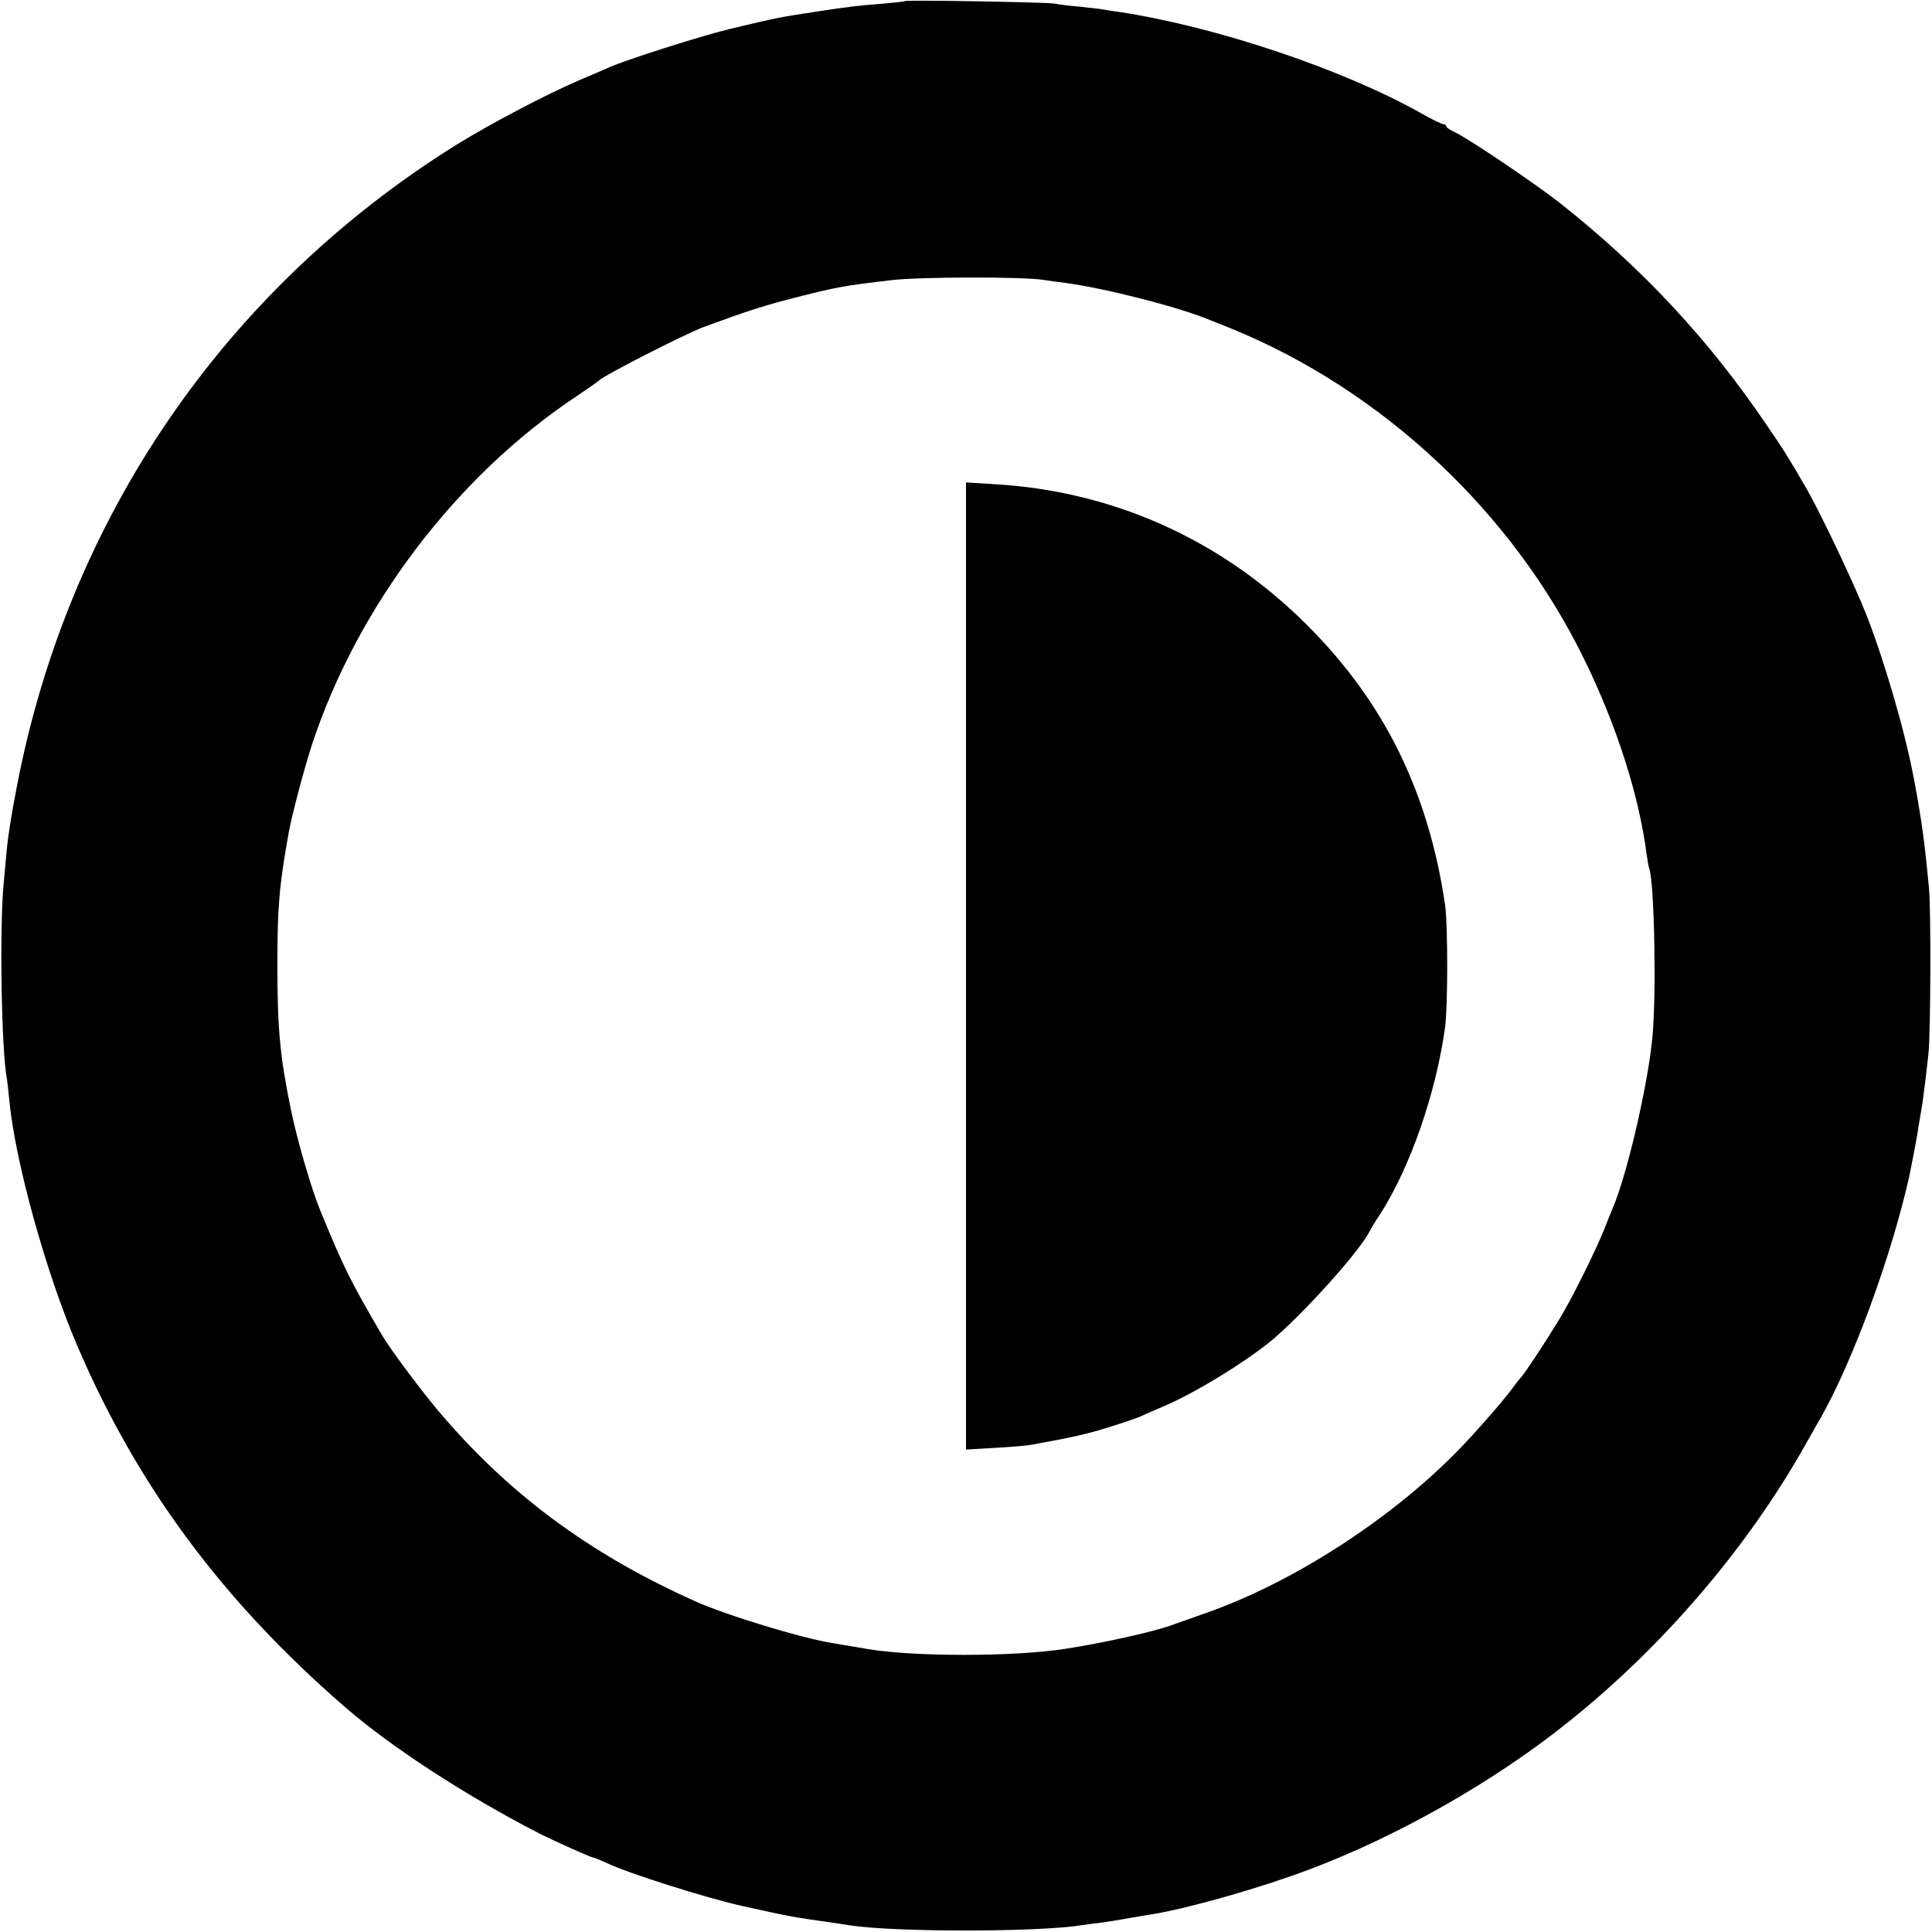
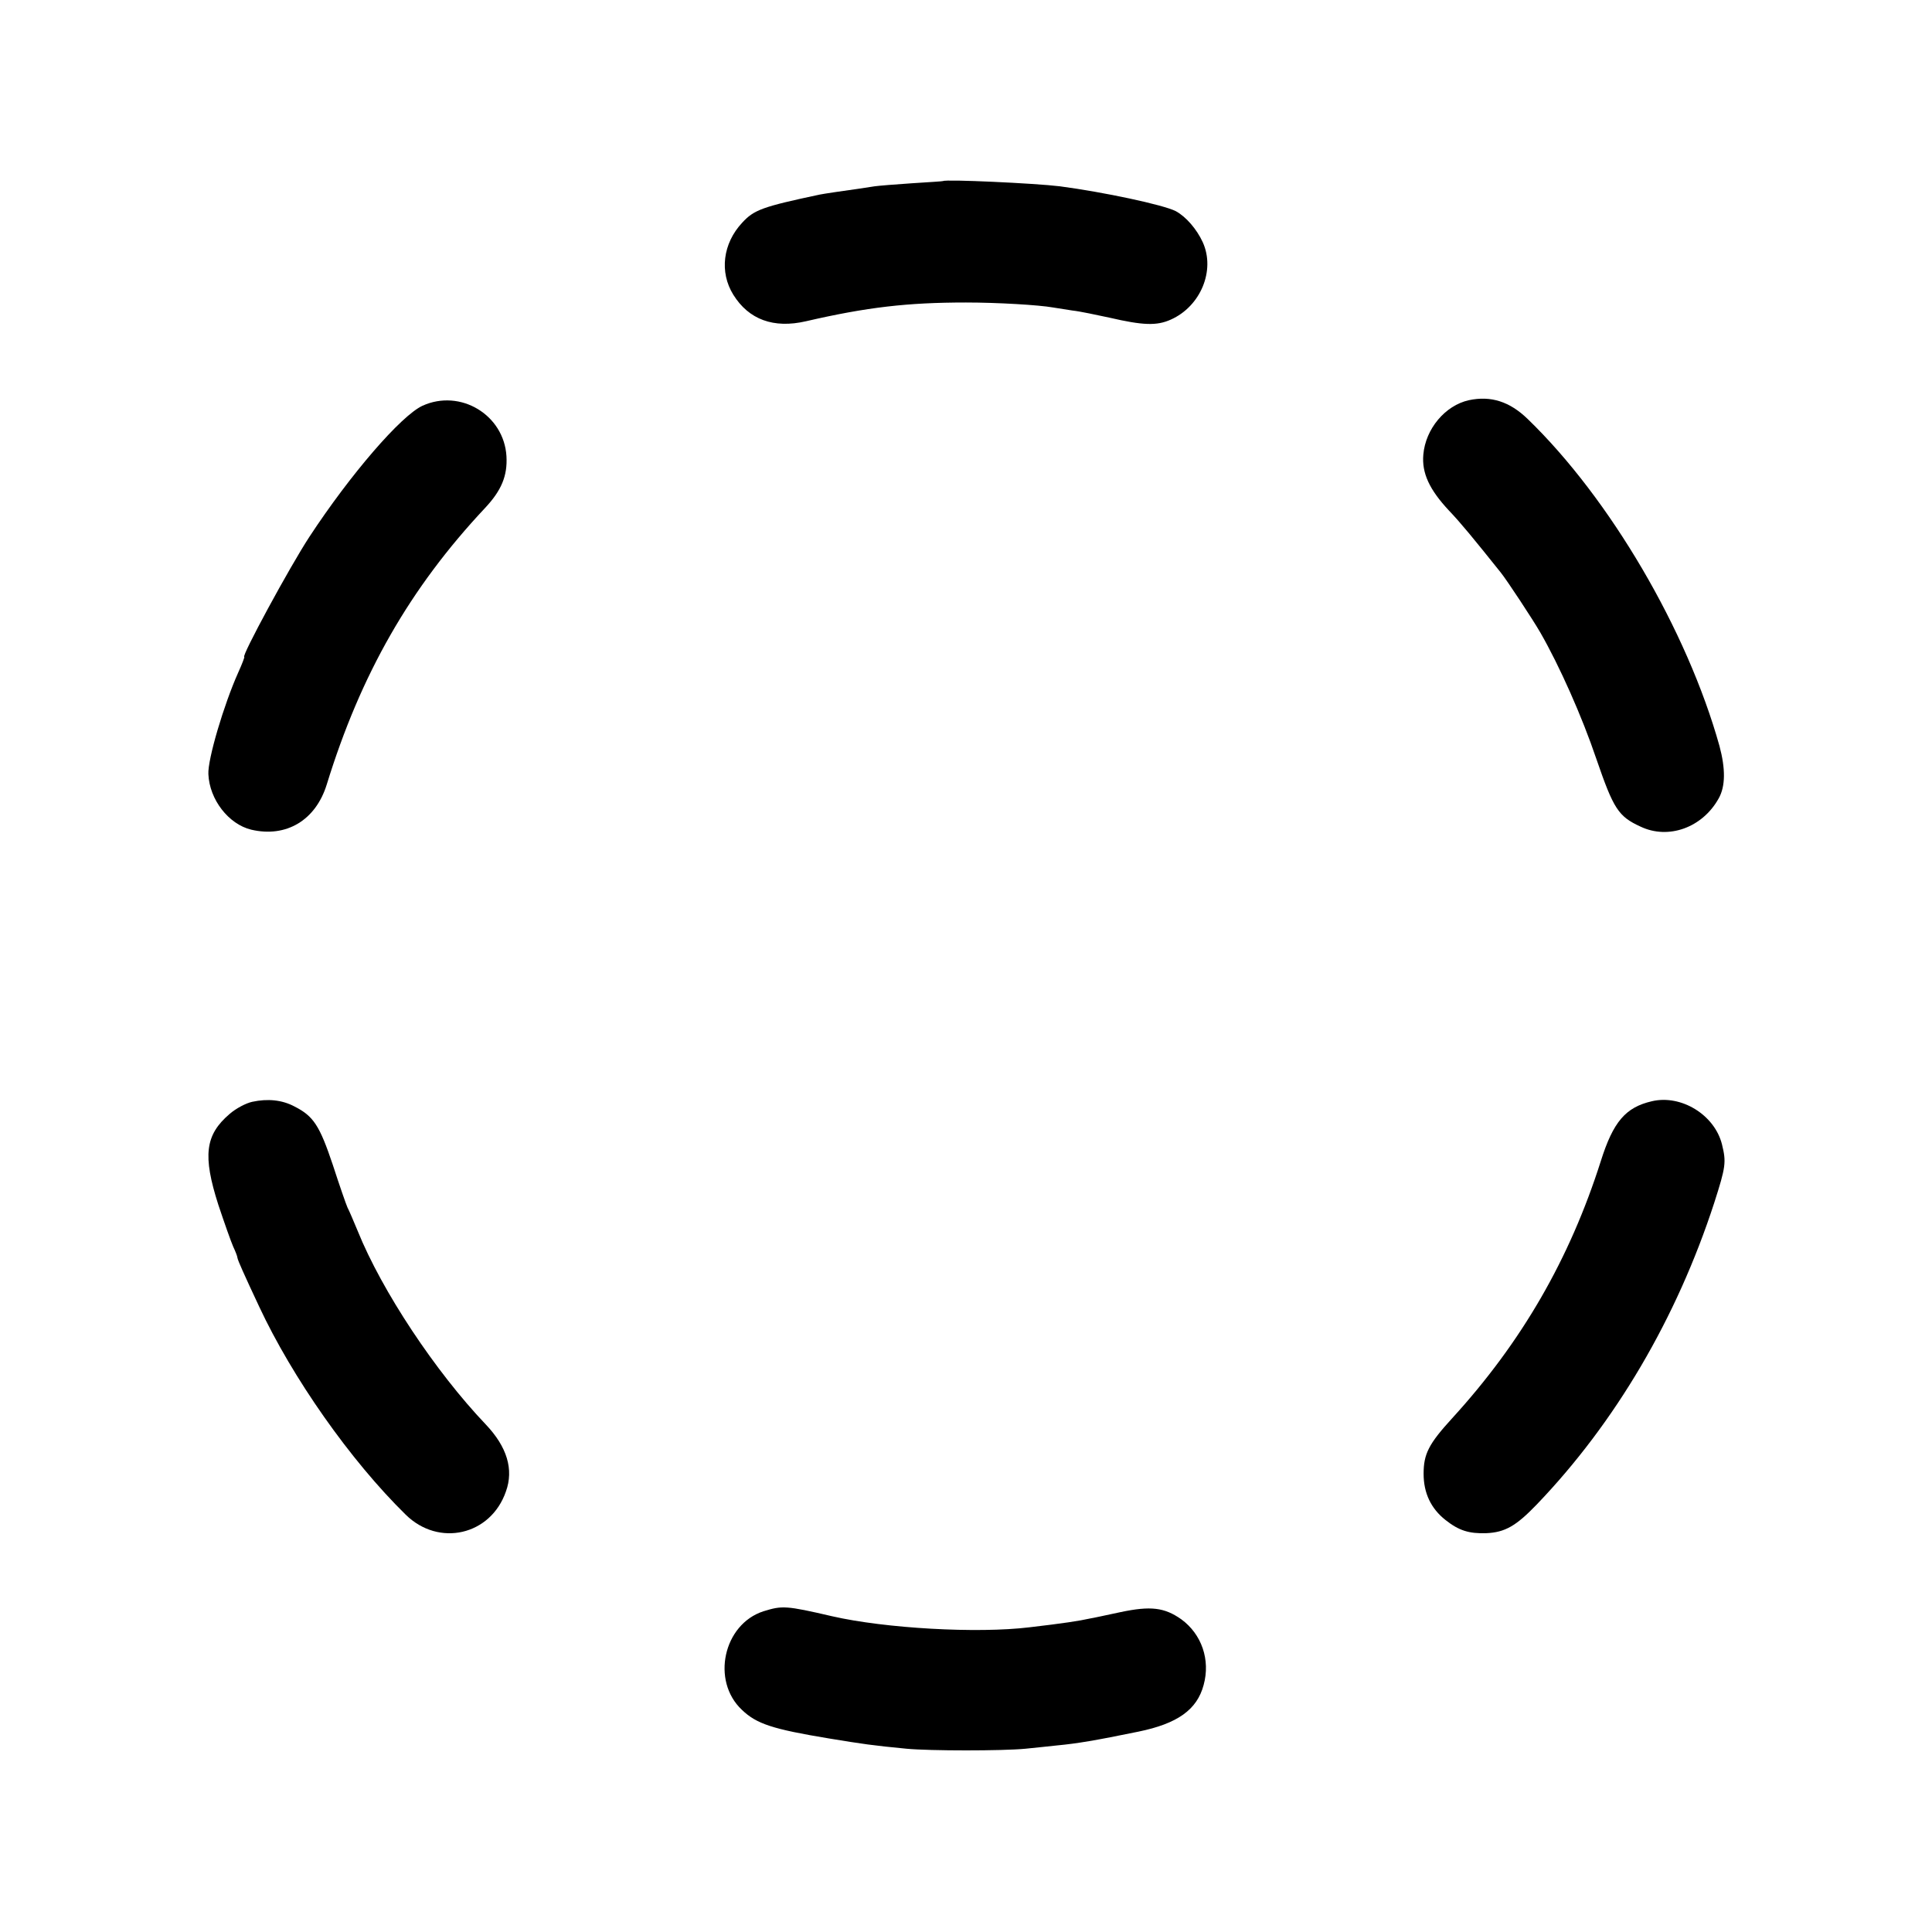
<svg xmlns="http://www.w3.org/2000/svg" version="1.0" width="700pt" height="700pt" viewBox="0 0 700 700" preserveAspectRatio="xMidYMid meet">
  <g transform="translate(0,700) scale(0.1,-0.1)" fill="#000000" stroke="none">
-     <path d="M3278 6996 c-1 -2 -41 -6 -88 -10 -87 -7 -105 -9 -225 -27 -143 -22 -141 -21 -325 -65 -102 -25 -374 -111 -435 -139 -16 -7 -64 -28 -105 -45 -129 -56 -323 -158 -452 -238 -836 -524 -1401 -1351 -1587 -2322 -21 -111 -31 -170 -37 -235 -2 -22 -7 -76 -11 -120 -15 -155 -8 -603 12 -704 2 -12 6 -48 9 -80 21 -219 132 -621 246 -887 217 -507 526 -924 970 -1309 167 -145 435 -319 700 -456 55 -28 191 -89 199 -89 4 0 25 -9 47 -19 75 -37 361 -127 490 -156 189 -42 188 -41 329 -61 22 -3 51 -8 65 -10 166 -25 682 -25 842 1 13 2 43 6 68 9 25 3 72 11 105 17 33 5 74 13 90 15 140 25 385 95 560 161 321 121 668 318 935 532 344 274 652 634 861 1006 25 44 50 89 57 100 117 208 253 579 319 870 8 40 23 115 28 145 4 27 13 79 20 120 2 14 7 52 11 85 4 33 9 76 11 95 8 72 10 518 2 602 -15 161 -26 245 -54 393 -31 168 -104 420 -171 593 -43 111 -166 369 -216 457 -67 116 -87 148 -147 235 -210 310 -450 568 -751 806 -88 69 -334 235 -379 255 -17 8 -31 17 -31 21 0 5 -5 8 -10 8 -6 0 -41 17 -78 38 -283 160 -742 314 -1092 368 -25 3 -54 8 -65 10 -10 2 -49 6 -85 10 -36 3 -76 8 -90 11 -27 5 -536 14 -542 9z m502 -1010 c19 -3 55 -8 80 -11 148 -20 413 -88 525 -135 11 -4 45 -18 75 -30 550 -224 1023 -668 1283 -1205 116 -238 196 -490 223 -700 3 -22 7 -46 10 -53 18 -56 26 -453 11 -609 -15 -167 -91 -497 -143 -618 -7 -16 -22 -55 -34 -85 -28 -68 -95 -205 -140 -285 -32 -58 -147 -235 -159 -245 -3 -3 -19 -23 -35 -45 -36 -48 -138 -165 -204 -231 -241 -244 -593 -470 -902 -578 -58 -21 -116 -41 -130 -46 -64 -23 -249 -64 -380 -84 -186 -29 -546 -29 -715 -1 -16 3 -46 8 -65 11 -19 3 -48 8 -65 11 -108 17 -386 101 -500 153 -383 172 -677 391 -931 693 -65 78 -170 219 -199 268 -117 200 -140 247 -225 454 -31 75 -83 253 -105 360 -40 193 -50 295 -50 525 0 213 6 287 41 483 11 62 55 228 83 315 165 504 525 978 961 1267 41 28 77 53 80 56 16 18 306 166 379 194 163 60 223 79 341 109 142 36 170 41 340 61 101 12 473 13 550 1z" />
-     <path d="M3500 3500 l0 -1752 103 6 c56 3 116 8 132 11 149 27 204 39 286 65 52 16 103 34 114 39 11 6 45 20 75 33 116 48 315 170 410 252 120 105 311 319 343 386 4 8 20 35 37 60 109 169 204 442 236 680 10 74 10 372 0 440 -60 410 -221 737 -500 1015 -311 311 -705 487 -1138 511 l-98 6 0 -1752z" />
+     <path d="M3417 6344 c-1 -1 -52 -4 -113 -8 -61 -4 -121 -9 -135 -11 -13 -2 -40 -6 -59 -9 -38 -5 -132 -19 -140 -21 -207 -44 -238 -55 -281 -102 -70 -75 -83 -179 -32 -261 56 -90 146 -123 263 -96 221 51 368 68 580 68 114 0 265 -9 315 -18 11 -2 43 -7 70 -11 28 -3 88 -16 135 -26 121 -28 171 -30 222 -7 108 48 162 178 116 280 -22 48 -61 93 -98 113 -45 23 -261 69 -420 90 -89 11 -414 26 -423 19z" />
+     <path d="M5322 5550 c-86 -19 -157 -104 -165 -197 -6 -67 22 -127 93 -203 43 -45 88 -100 188 -225 21 -26 116 -170 143 -217 69 -120 151 -304 203 -458 62 -180 79 -208 160 -245 101 -48 224 -4 283 102 25 44 25 108 3 190 -117 419 -397 897 -695 1185 -65 63 -133 85 -213 68z" />
+     <path d="M1531 5530 c-78 -36 -261 -248 -410 -475 -72 -110 -248 -435 -236 -435 2 0 -8 -26 -22 -57 -52 -116 -111 -315 -108 -368 4 -92 73 -181 155 -201 127 -30 234 34 274 164 123 399 301 711 573 1001 60 64 82 117 78 188 -9 150 -167 245 -304 183z" />
+     <path d="M914 3008 c-23 -5 -59 -24 -82 -44 -89 -76 -98 -151 -41 -329 22 -66 46 -134 54 -152 8 -17 15 -35 15 -39 0 -4 9 -26 19 -48 10 -23 37 -81 60 -130 120 -257 330 -557 531 -754 120 -118 308 -75 363 84 29 80 4 162 -73 243 -182 191 -376 483 -464 701 -15 36 -31 74 -37 85 -5 11 -29 80 -53 154 -48 143 -70 177 -139 212 -45 24 -97 29 -153 17z" />
+     <path d="M5985 3010 c-95 -22 -140 -74 -185 -217 -113 -355 -286 -655 -538 -931 -86 -94 -104 -130 -104 -202 0 -70 27 -126 79 -167 49 -39 86 -50 148 -48 68 3 108 26 183 104 285 297 507 675 643 1093 42 131 44 147 28 212 -27 107 -148 181 -254 156z" />
+     <path d="M2766 1162 c-145 -47 -190 -252 -78 -357 53 -51 111 -70 317 -104 122 -20 155 -25 280 -37 85 -8 347 -8 430 0 33 3 85 9 115 12 74 7 139 18 295 50 141 29 212 79 236 169 25 91 -7 184 -81 238 -61 43 -111 49 -220 26 -52 -11 -102 -22 -110 -23 -40 -9 -100 -18 -220 -32 -189 -23 -523 -4 -715 40 -168 39 -181 39 -249 18z" />
  </g>
</svg>
